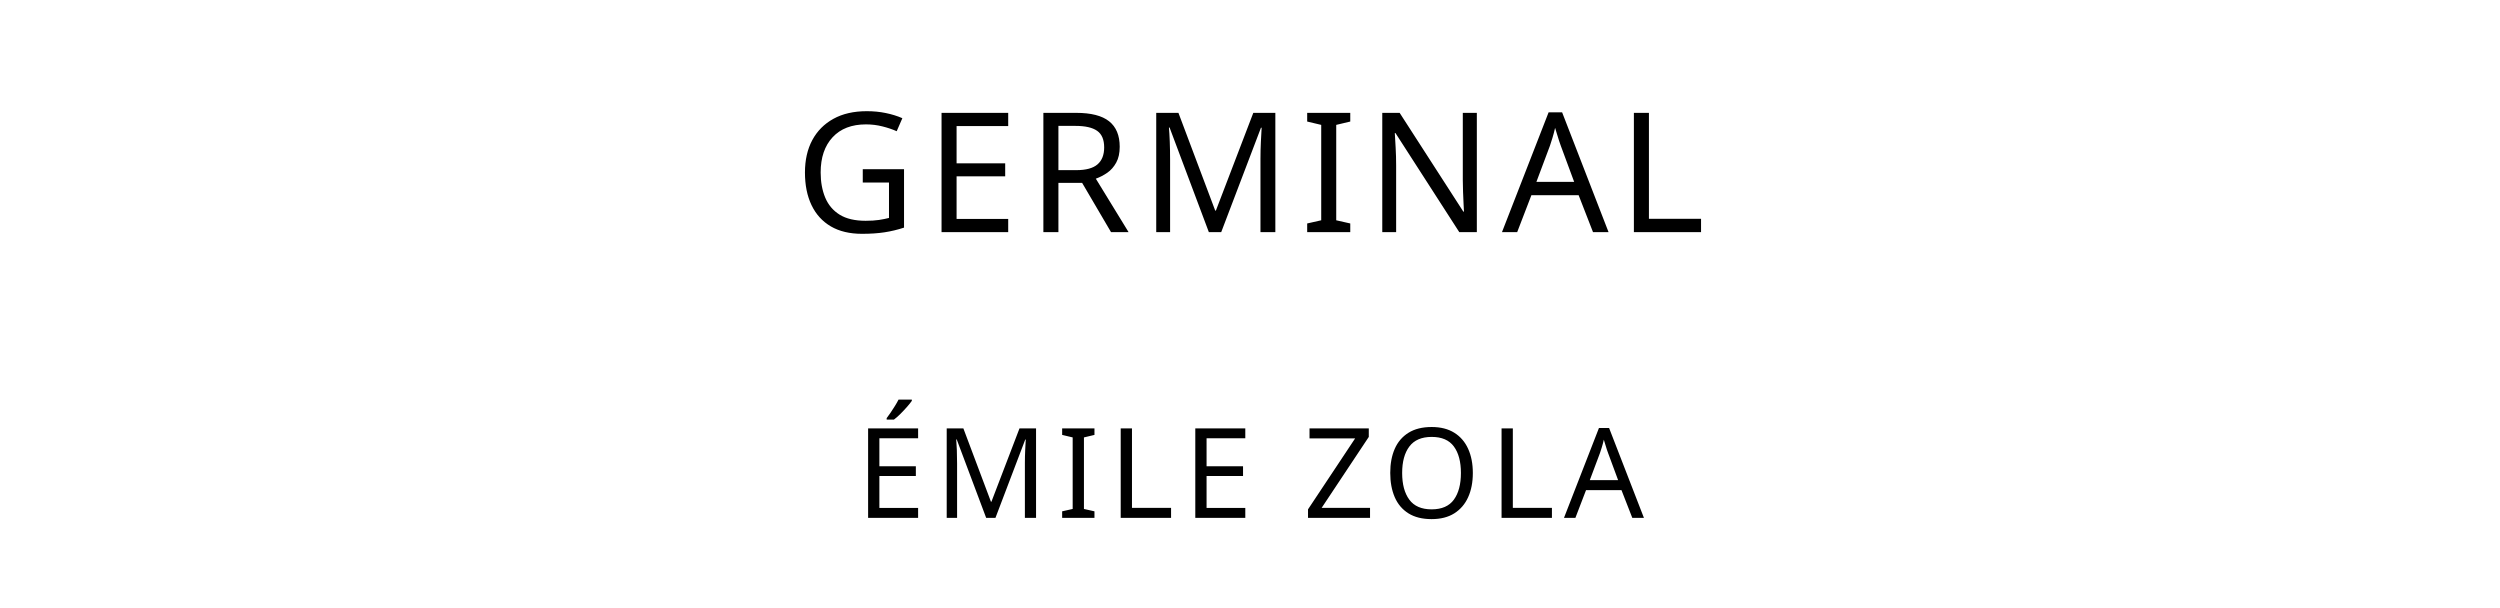
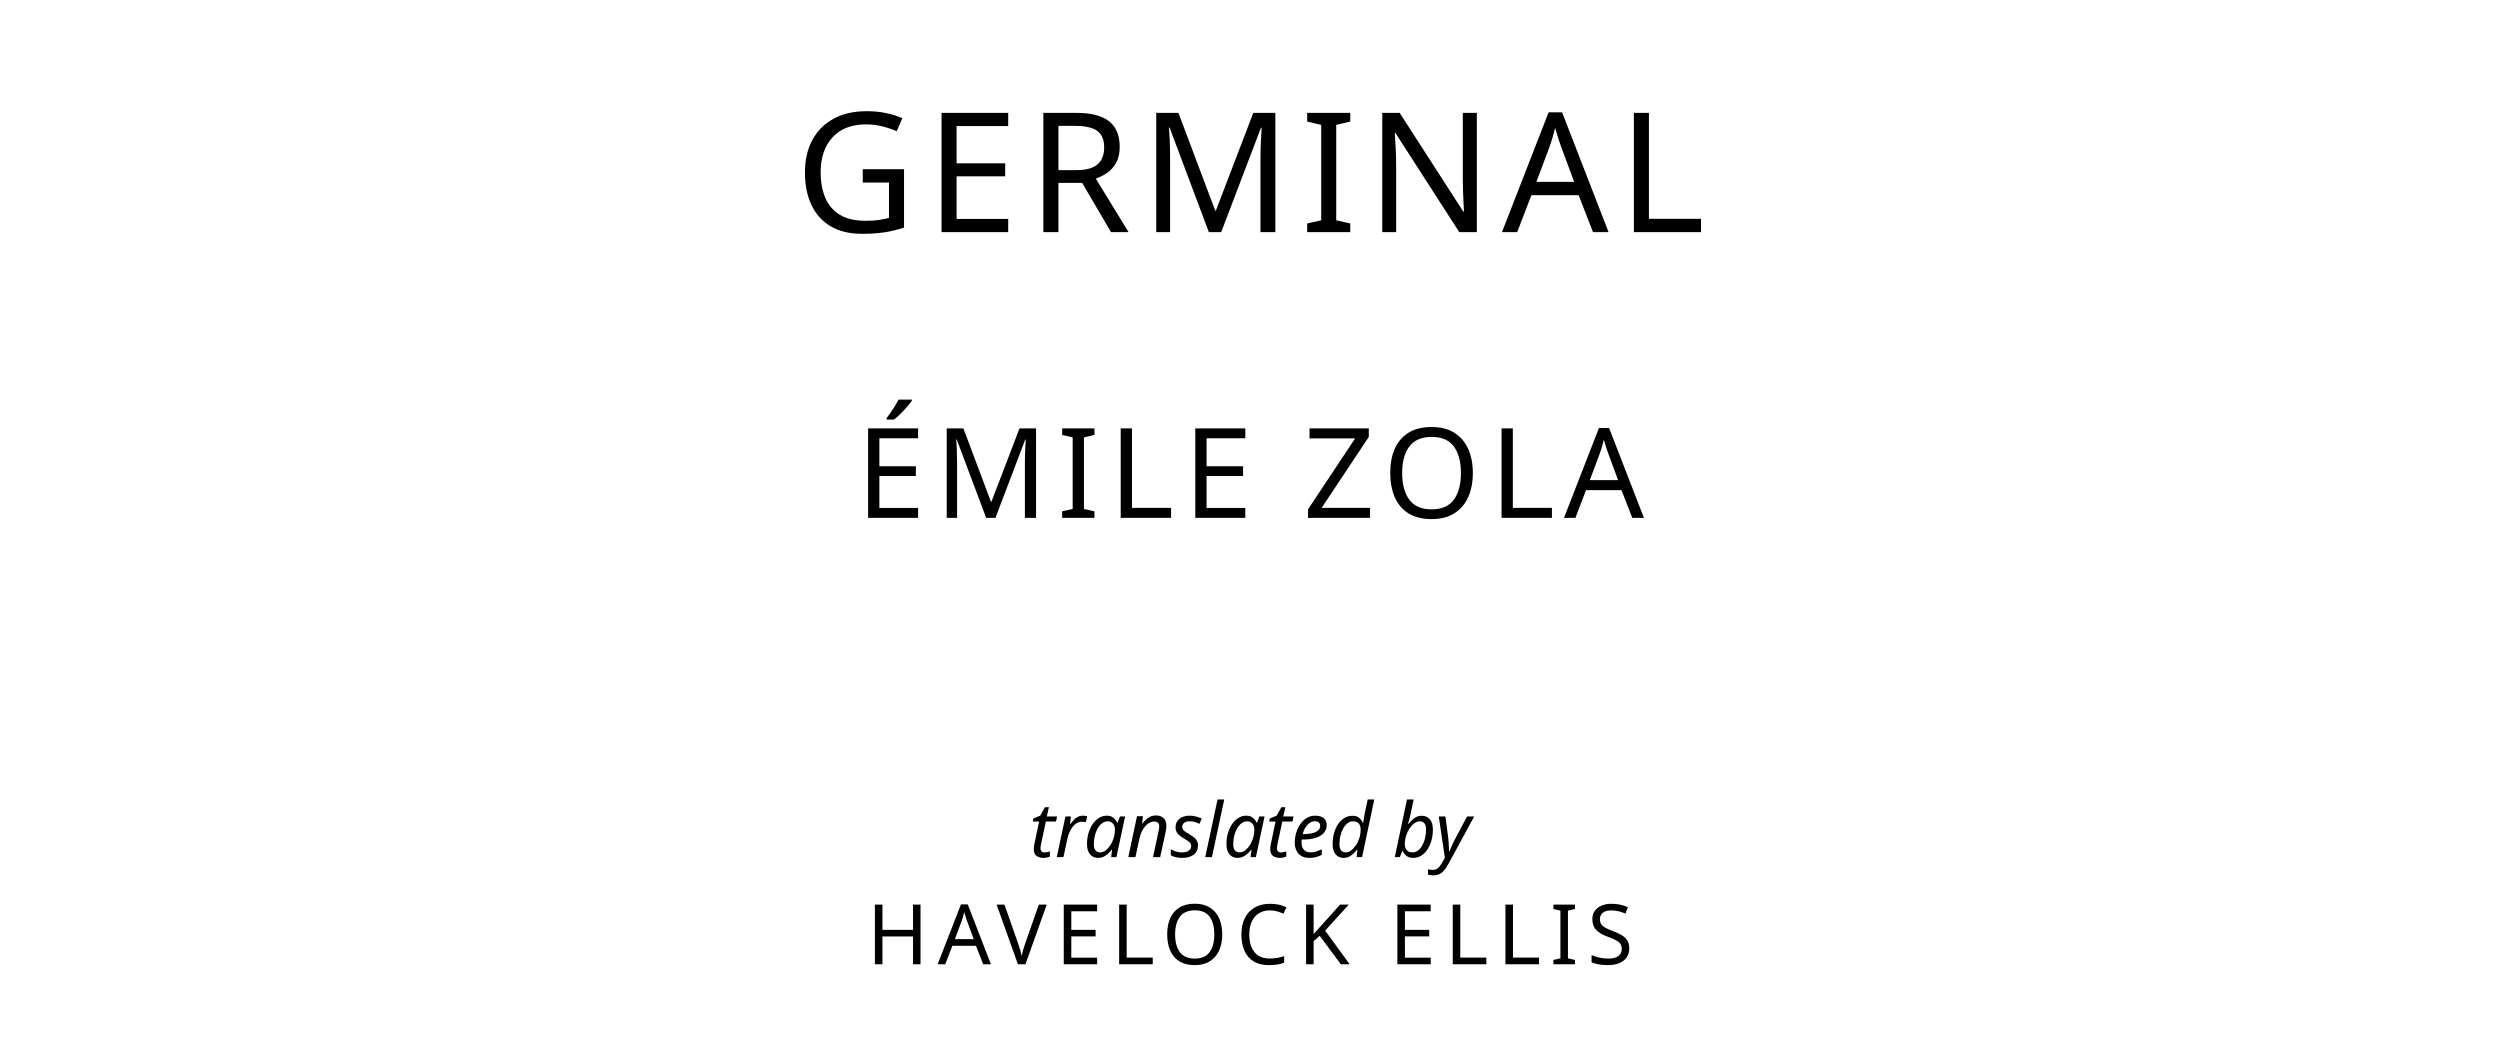
- <svg xmlns="http://www.w3.org/2000/svg" version="1.1" viewBox="0 0 1400 340">
+ <svg xmlns="http://www.w3.org/2000/svg" version="1.1" viewBox="0 0 1400 590">
  <style type="text/css">
		text{
			font-family: "League Spartan";
			letter-spacing: 5px;
			text-anchor: middle;
		}

		.title{
			font-size: 93.567px;
		}

		.author{
			font-size: 70.175px;
		}
+ 
+ 		.contributor-descriptor{
+ 			font-family: "OFL Sorts Mill Goudy";
+ 			font-size: 42.508px;
+ 			font-style: italic;
+ 			letter-spacing: 0;
+ 		}
+ 
+ 		.contributor{
+ 			font-size: 46.784px;
+ 		}
	</style>
  <text class="title" x="700" y="130">GERMINAL</text>
  <text class="author" x="700" y="290">ÉMILE ZOLA</text>
+   <text class="contributor-descriptor" x="700" y="480">translated by</text>
+   <text class="contributor" x="700" y="540">HAVELOCK ELLIS</text>
</svg>
